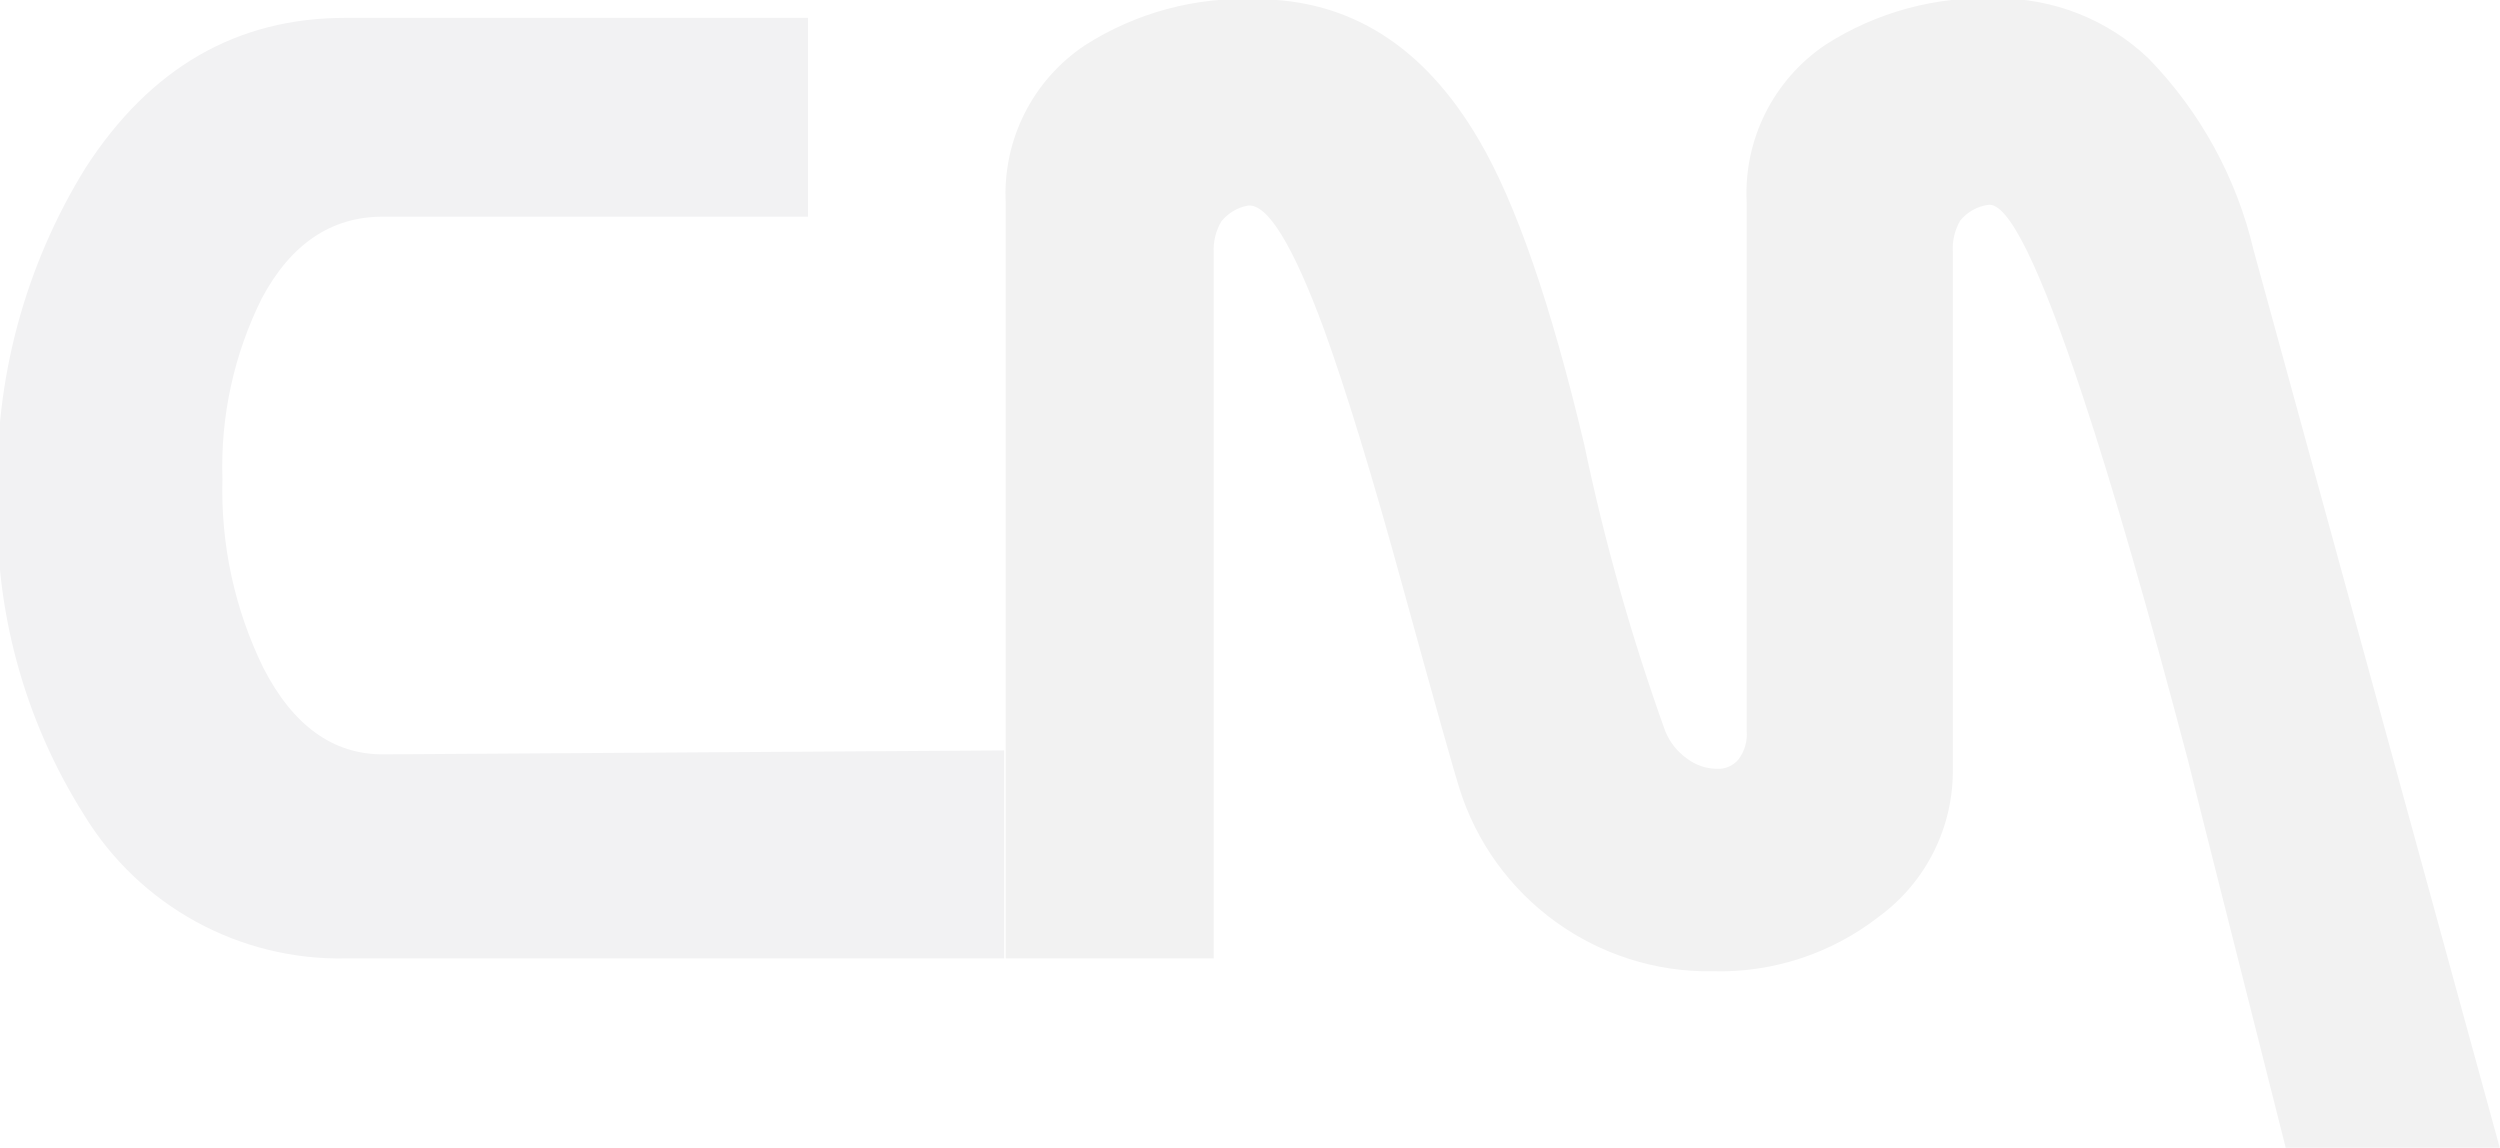
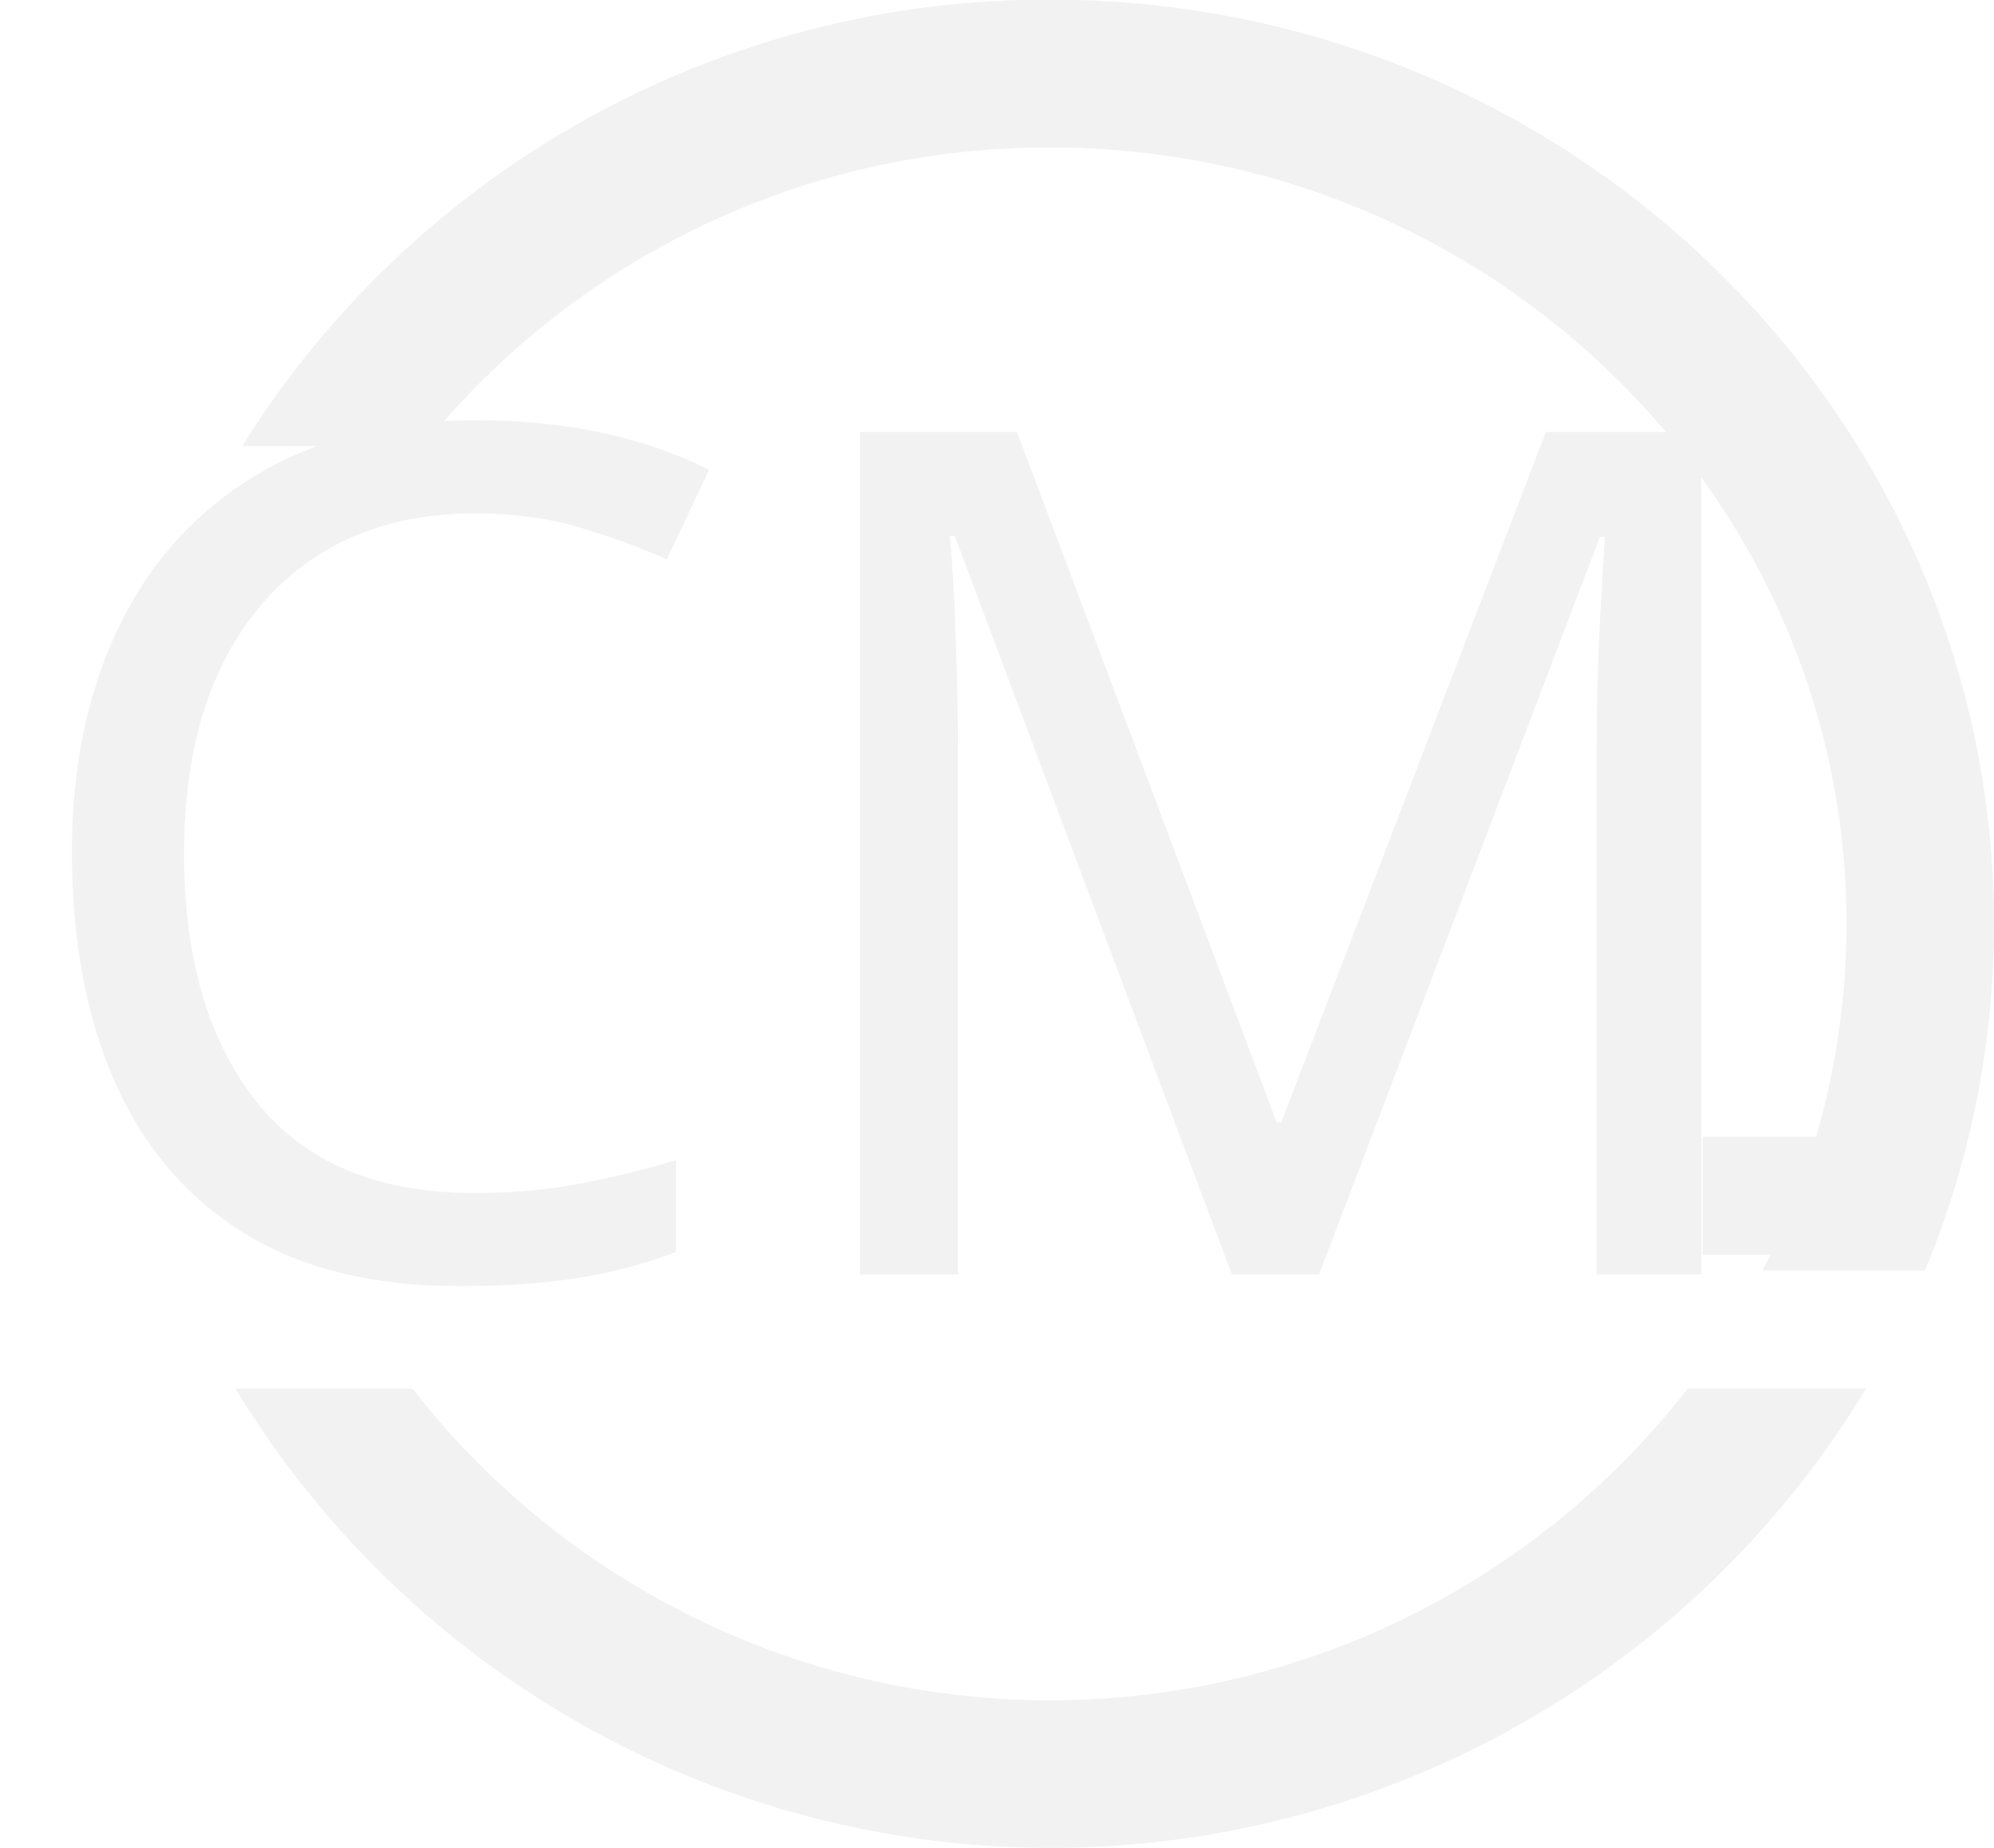
- <svg xmlns="http://www.w3.org/2000/svg" id="Layer_1" data-name="Layer 1" viewBox="0 0 95.08 43.65">
+ <svg xmlns="http://www.w3.org/2000/svg" id="Layer_1" data-name="Layer 1" viewBox="0 0 101.4 93.97">
  <defs>
-     <style>.cls-1{fill:#f2f2f3;}.cls-2{fill:#f2f2f2;}</style>
+     <style>.cls-1,.cls-2{fill:#f2f2f3;}.cls-2{font-size:60px;font-family:Nasa;}</style>
  </defs>
-   <path class="cls-1" d="M139.46,146h-25a11.39,11.39,0,0,1-10-5.47,21.34,21.34,0,0,1-3.28-12.12,22.41,22.41,0,0,1,3.34-12.47q3.69-5.72,9.9-5.71H132v7.56H115.83q-2.94,0-4.6,3.1a14.35,14.35,0,0,0-1.5,6.88,15.36,15.36,0,0,0,1.56,7.19q1.69,3.28,4.54,3.28l23.63-.15Z" transform="translate(-101.27 -109.55)" />
-   <path class="cls-2" d="M196.34,153.2H188.2c-2.45-9.71-3.09-12.21-3.71-14.71-1.53-5.8-2.86-10.42-4-13.85q-2.46-7.45-3.6-7.3a1.67,1.67,0,0,0-1.07.6,2.12,2.12,0,0,0-.28,1.19v19.66a6.86,6.86,0,0,1-2.81,5.62,9.85,9.85,0,0,1-6.3,2.08,9.94,9.94,0,0,1-9.67-7c-.15-.47-.87-3-2.14-7.62q-1.72-6.27-3-9.81c-1.19-3.22-2.16-4.79-2.9-4.69a1.7,1.7,0,0,0-1,.6,2.11,2.11,0,0,0-.29,1.19V146h-7.91V117.28a6.79,6.79,0,0,1,3-6,11.19,11.19,0,0,1,6.53-1.76q5.34,0,8.47,5.36,2.1,3.57,4,11.57a81.55,81.55,0,0,0,3.08,10.9,2.37,2.37,0,0,0,.83,1.05,1.91,1.91,0,0,0,1.13.39,1,1,0,0,0,.83-.36,1.57,1.57,0,0,0,.31-1.08v-20.1a6.81,6.81,0,0,1,3-6,11.21,11.21,0,0,1,6.53-1.76,8.27,8.27,0,0,1,5.75,2.28,15.55,15.55,0,0,1,4,7.3Z" transform="translate(-101.27 -109.55)" />
+   <path class="cls-1" d="M170.8,147.85a40.83,40.83,0,0,1,31.9-15.2c22.33,0,40.5,17.71,40.5,39.48a38.44,38.44,0,0,1-4.27,17.63h8.26a45.91,45.91,0,0,0,3.51-17.63c0-25.9-21.53-47-48-47a48.26,48.26,0,0,0-41.08,22.7Z" transform="translate(-149.3 -125.15)" />
+   <path class="cls-1" d="M235.13,195.76a41.09,41.09,0,0,1-64.86,0h-9a48.48,48.48,0,0,0,82.93,0Z" transform="translate(-149.3 -125.15)" />
+   <text class="cls-2" transform="translate(0 64.81)">CM</text>
+   <rect class="cls-1" x="86.58" y="57.81" width="8.15" height="6" />
</svg>
